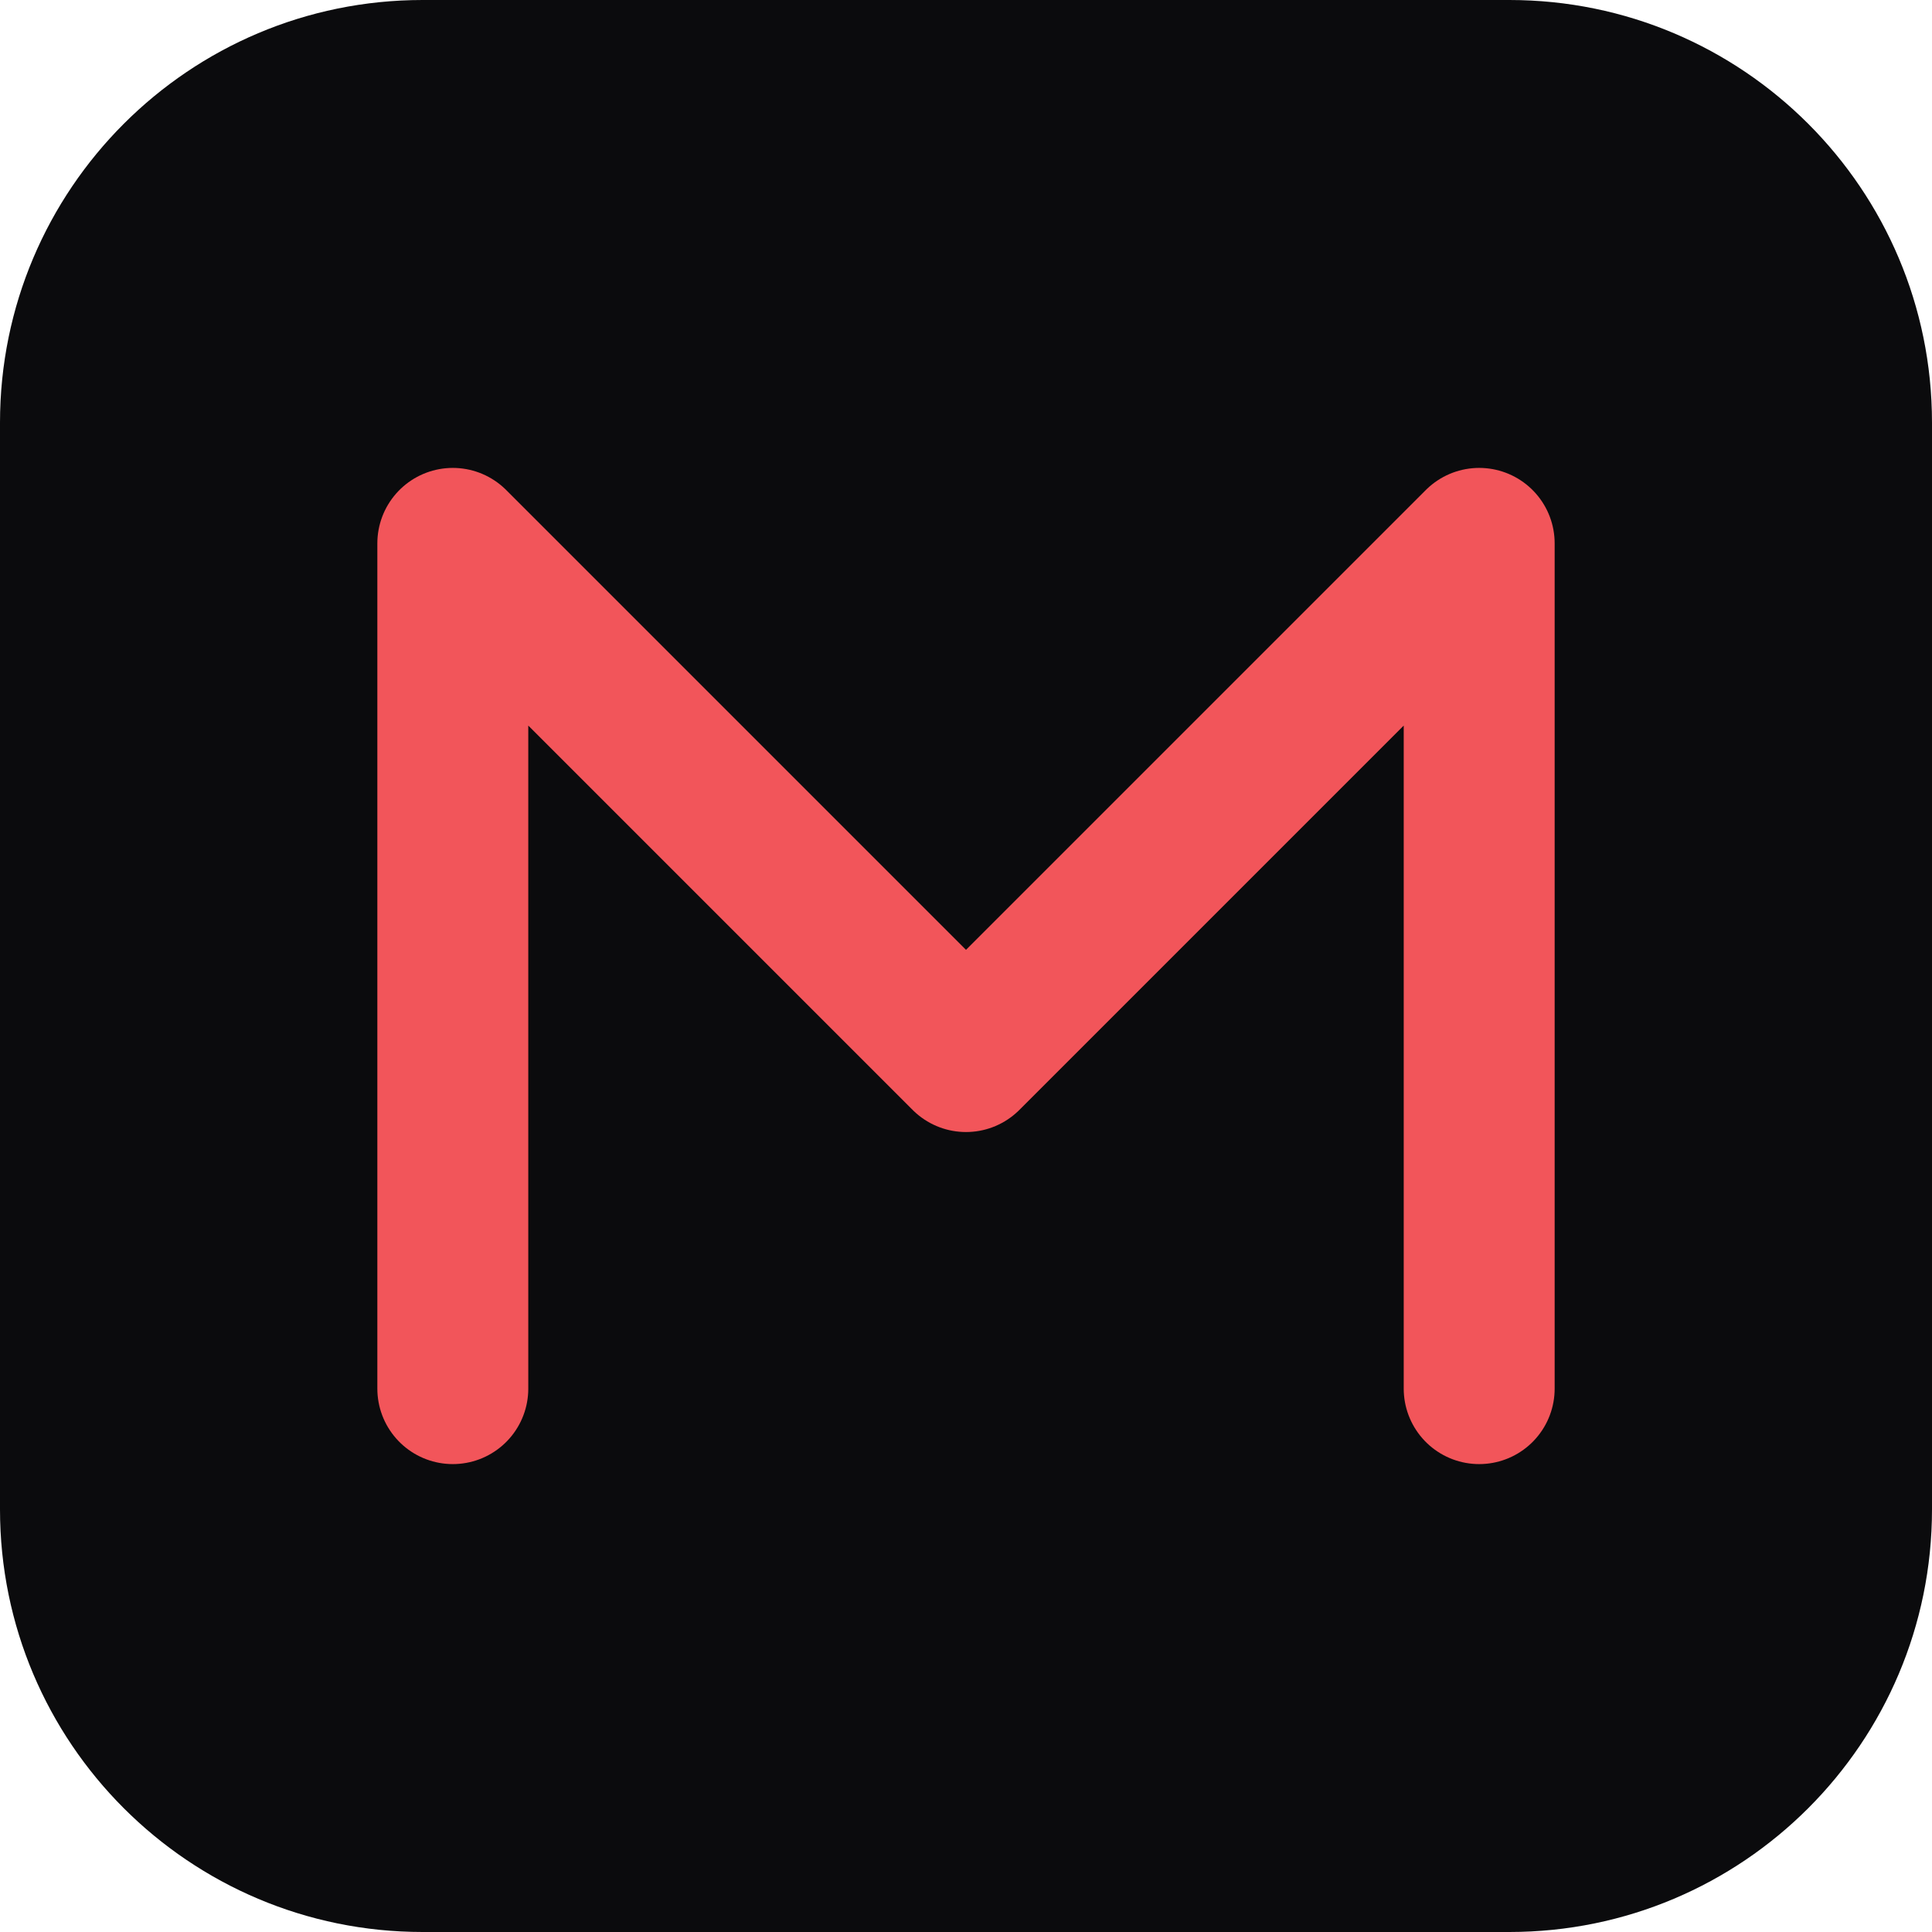
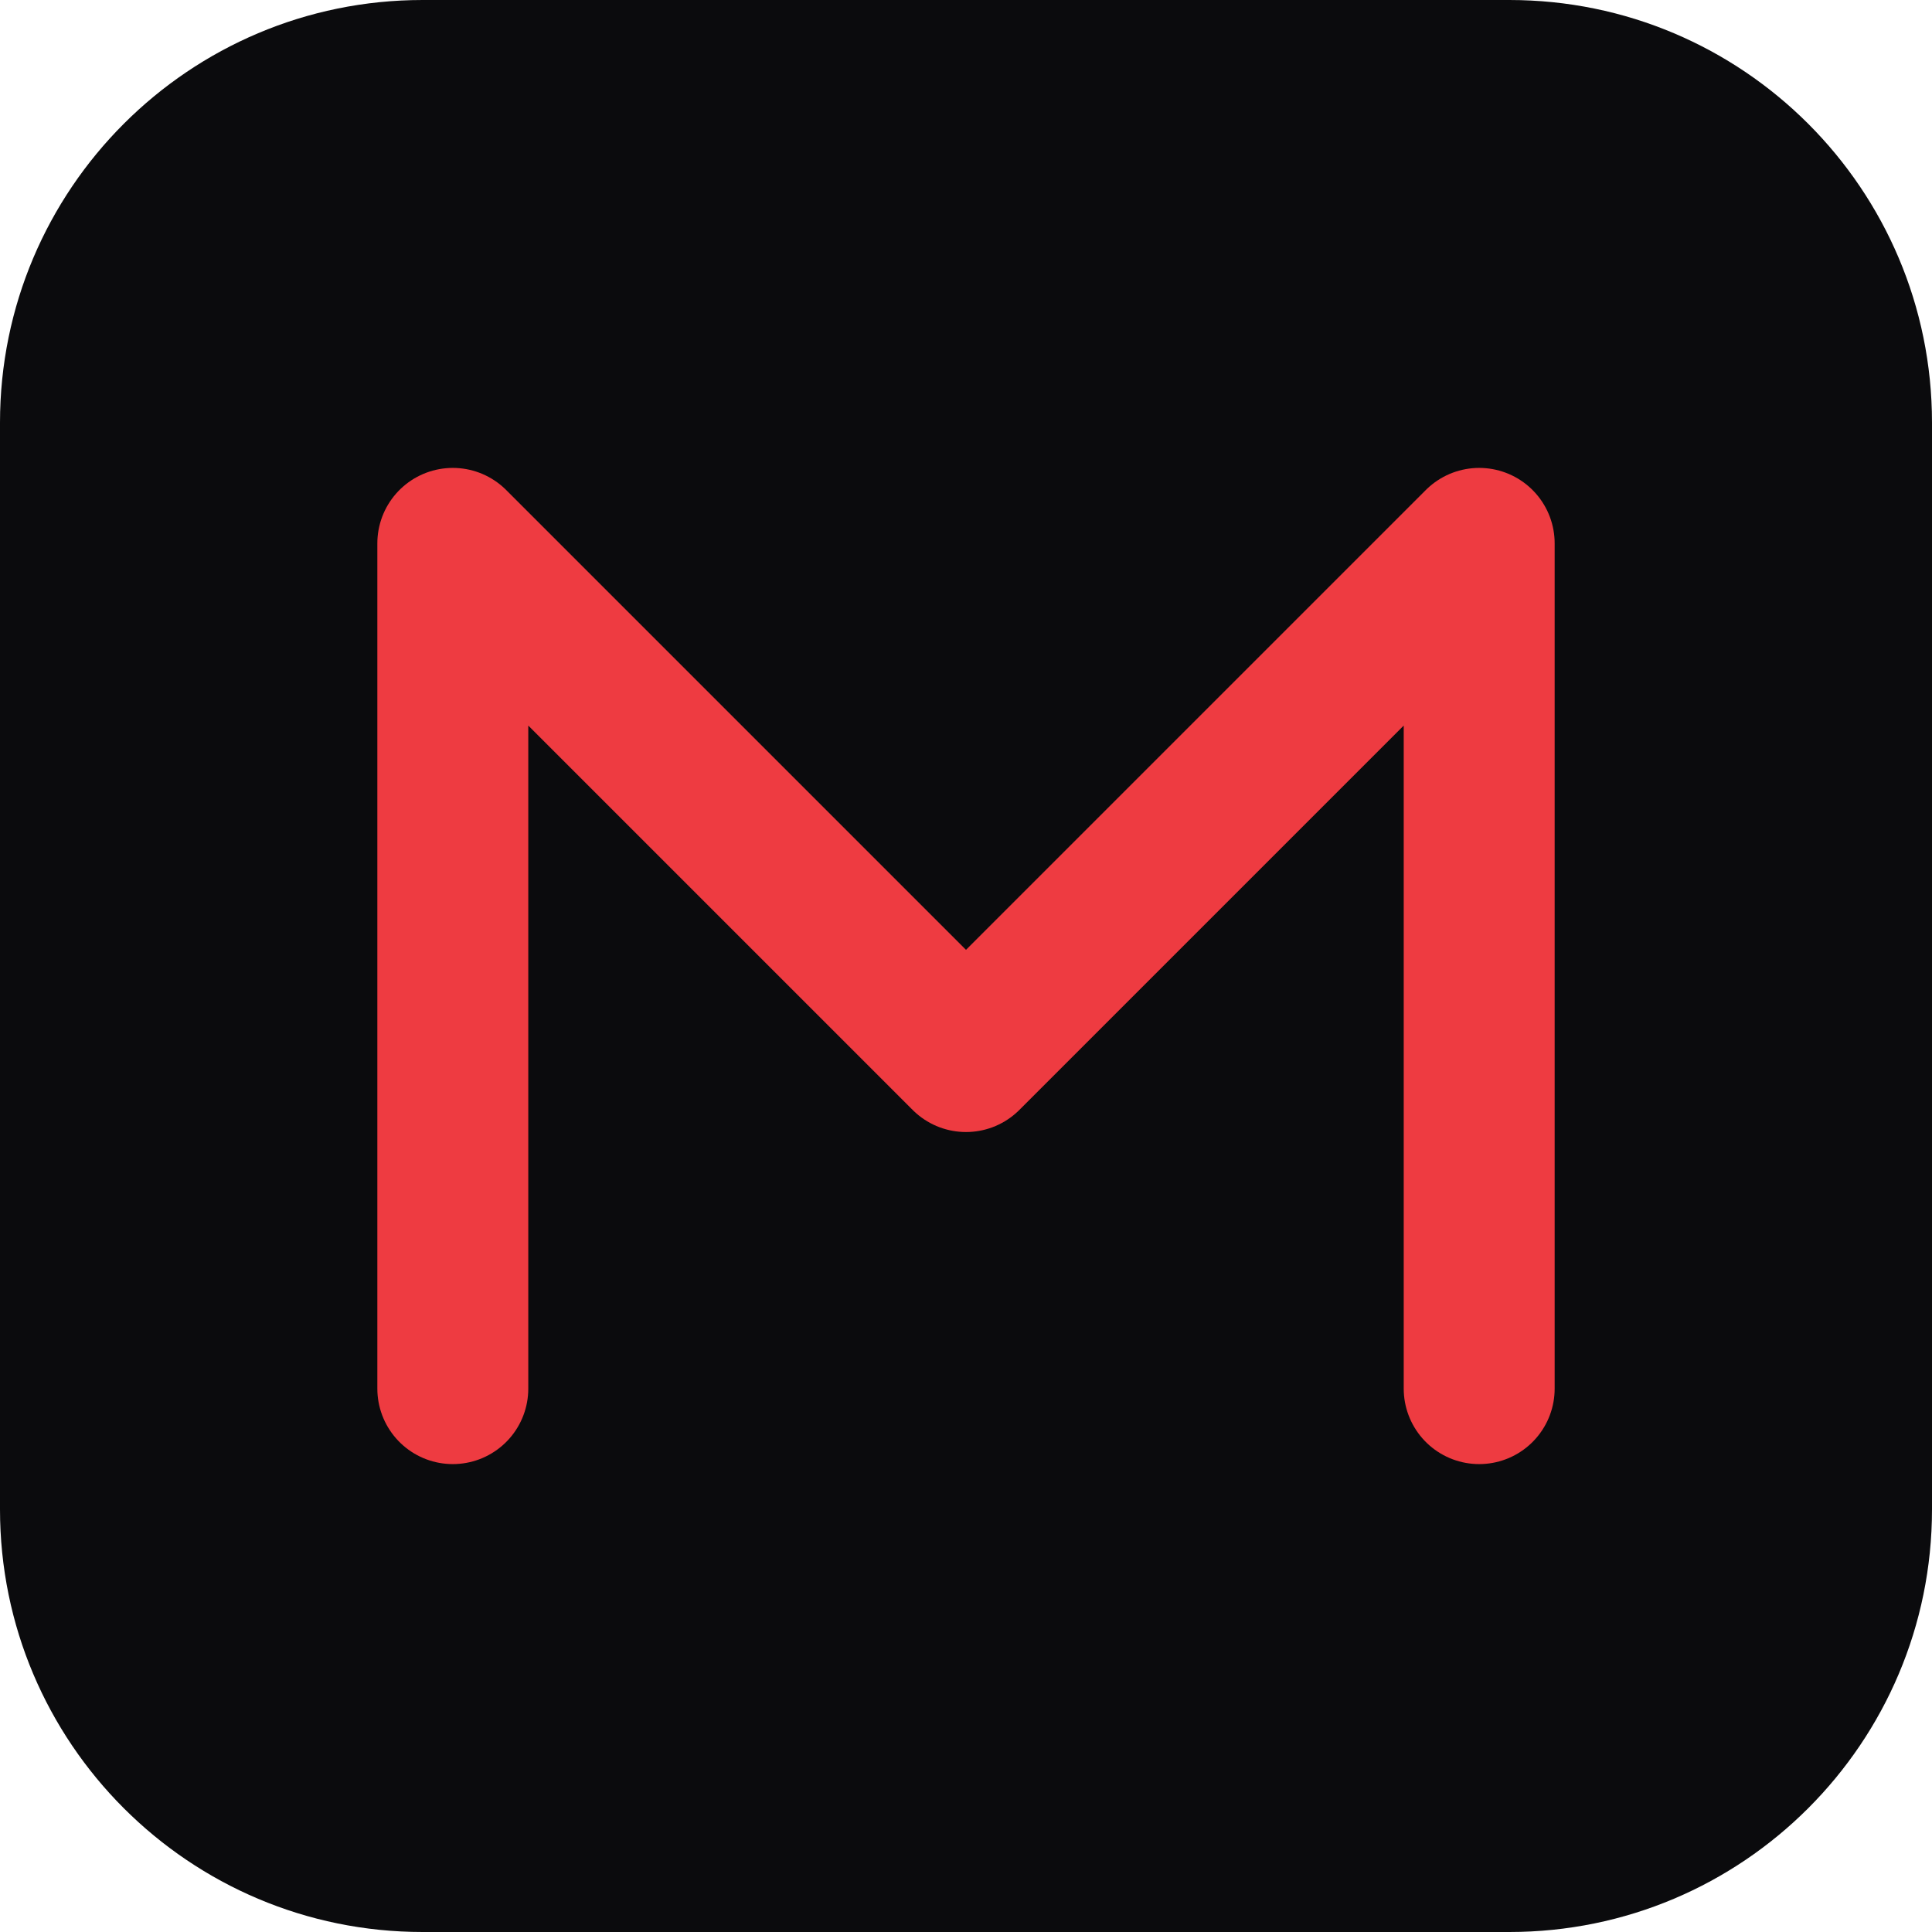
<svg xmlns="http://www.w3.org/2000/svg" viewBox="0 0 64 64">
  <rect width="64" height="64" rx="14" fill="#0b0b0d" />
-   <path d="M15 46V18l17 17 17-17v28" fill="none" stroke="#f2555a" stroke-width="5" stroke-linejoin="round" stroke-linecap="round" />
+   <path d="M15 46V18l17 17 17-17v28" fill="none" stroke="#ee3b41" stroke-width="5" stroke-linejoin="round" stroke-linecap="round" />
</svg>
